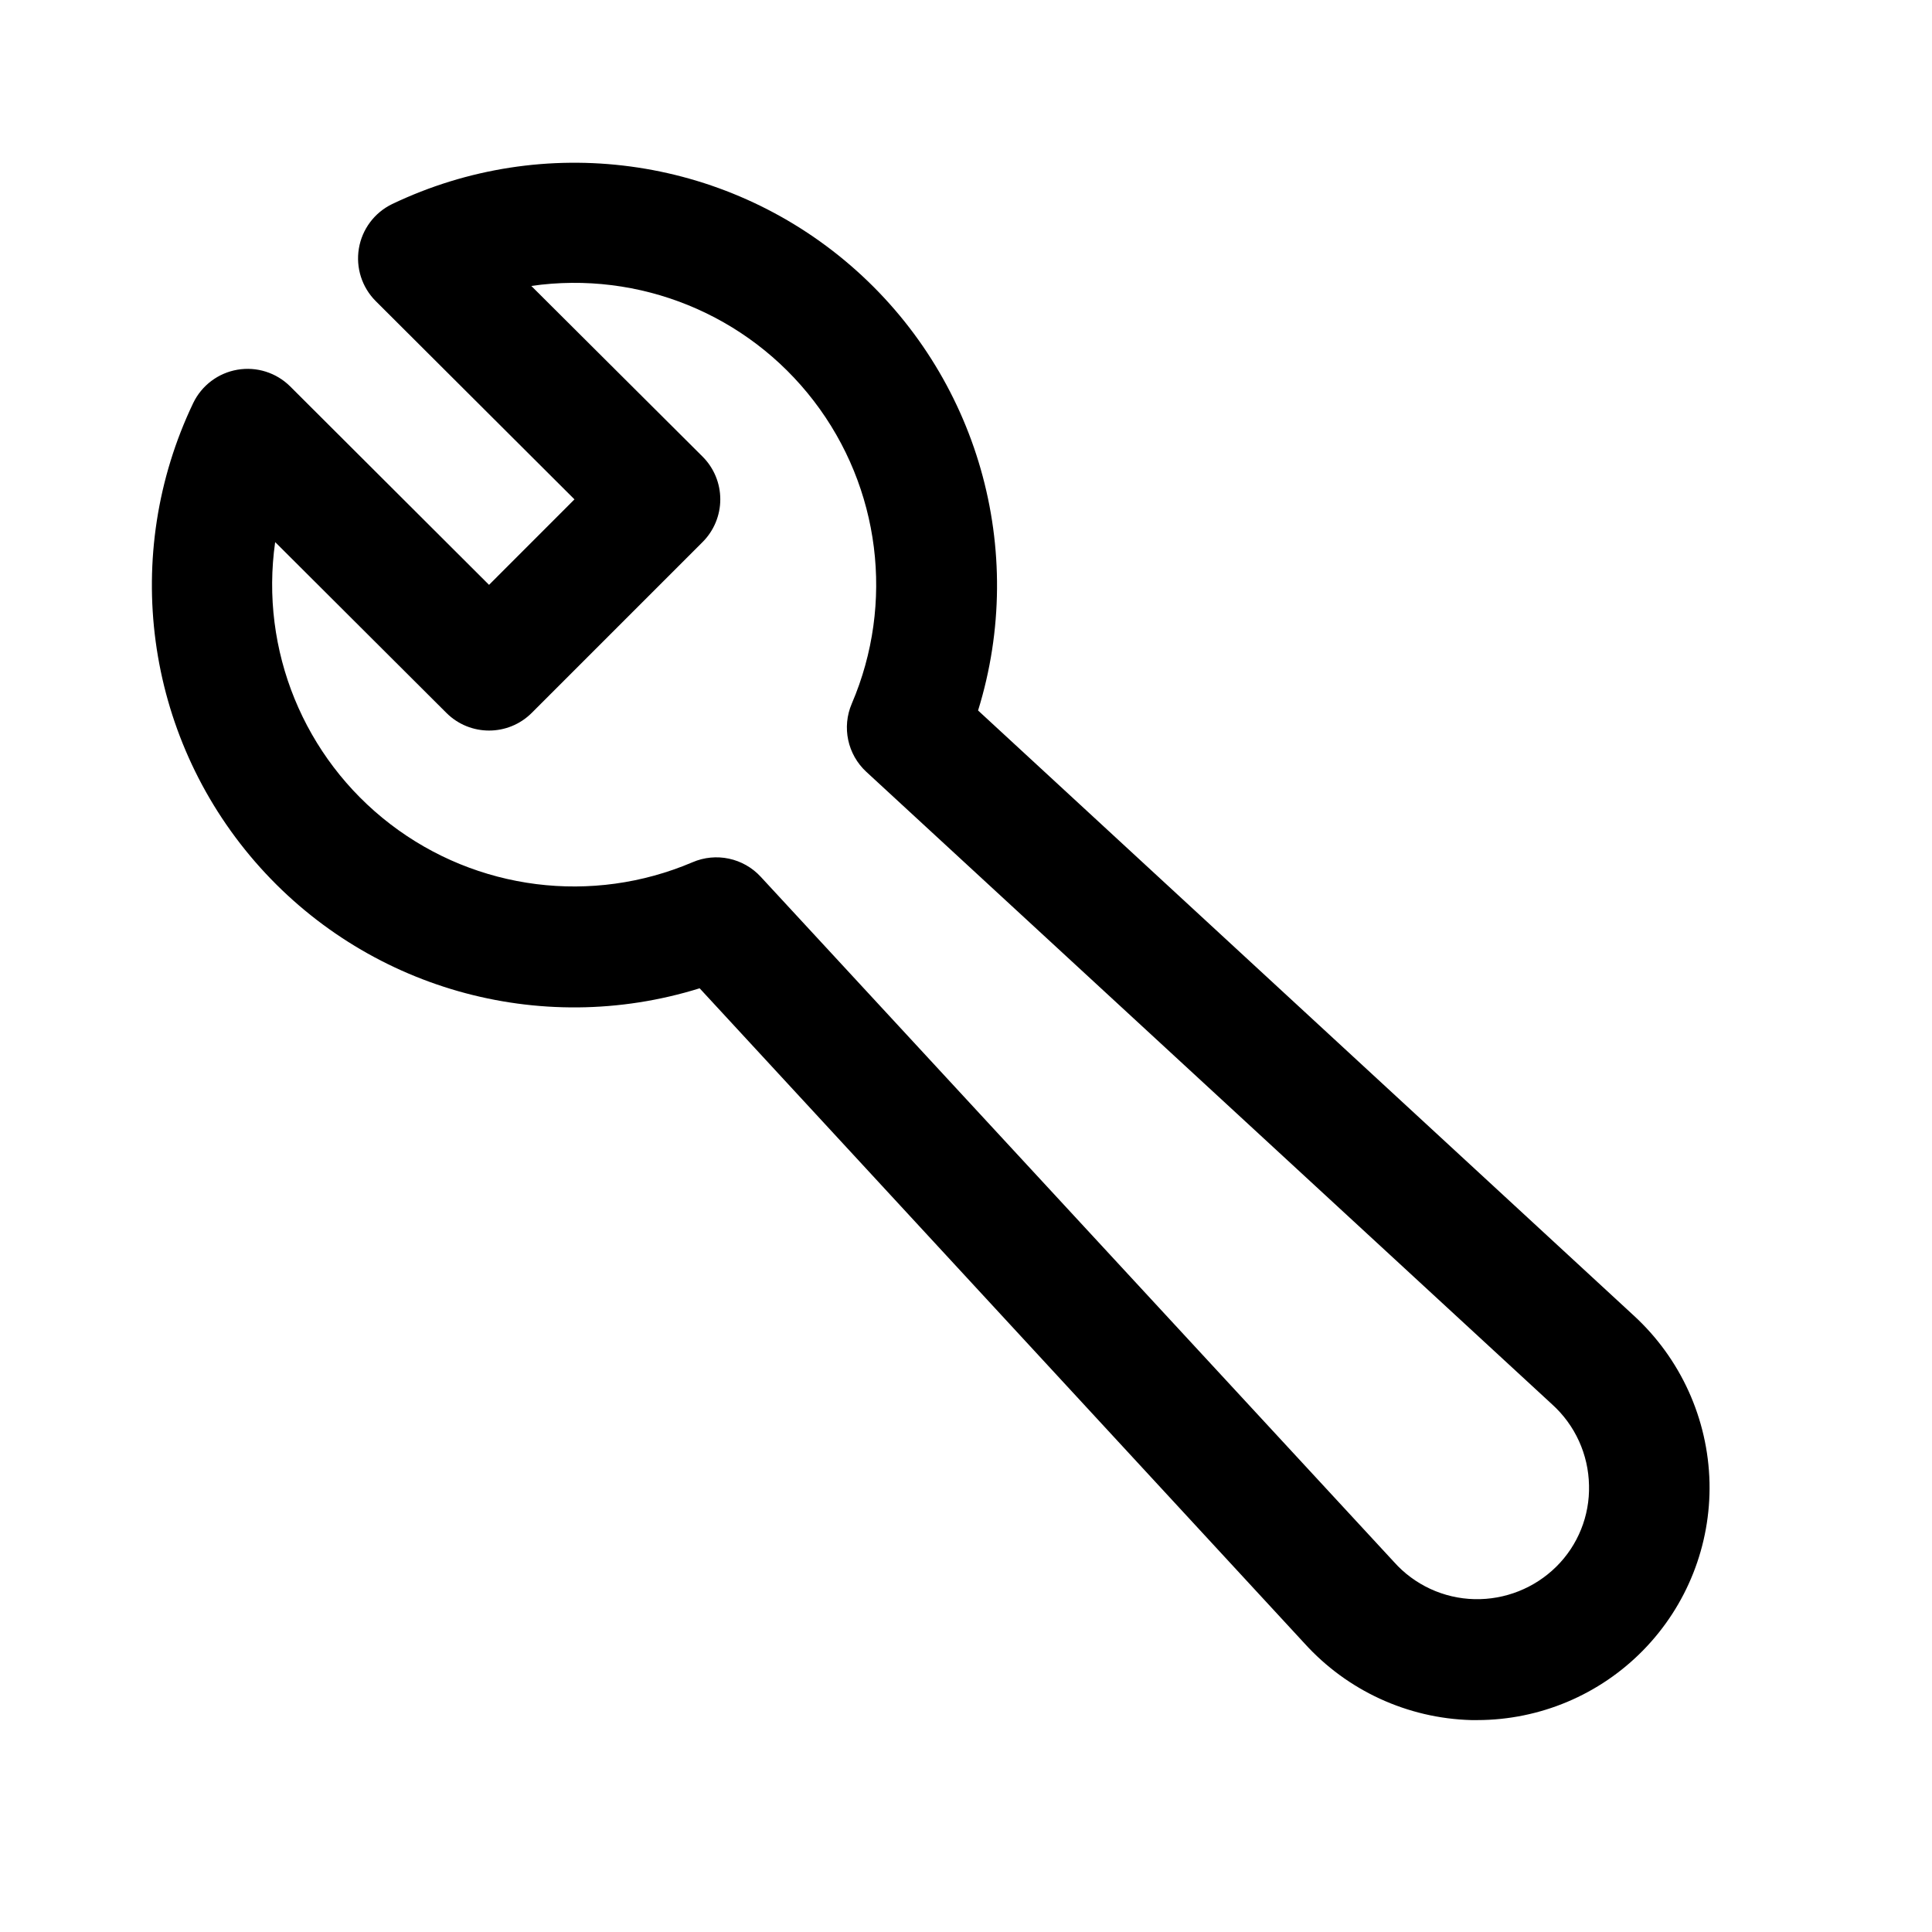
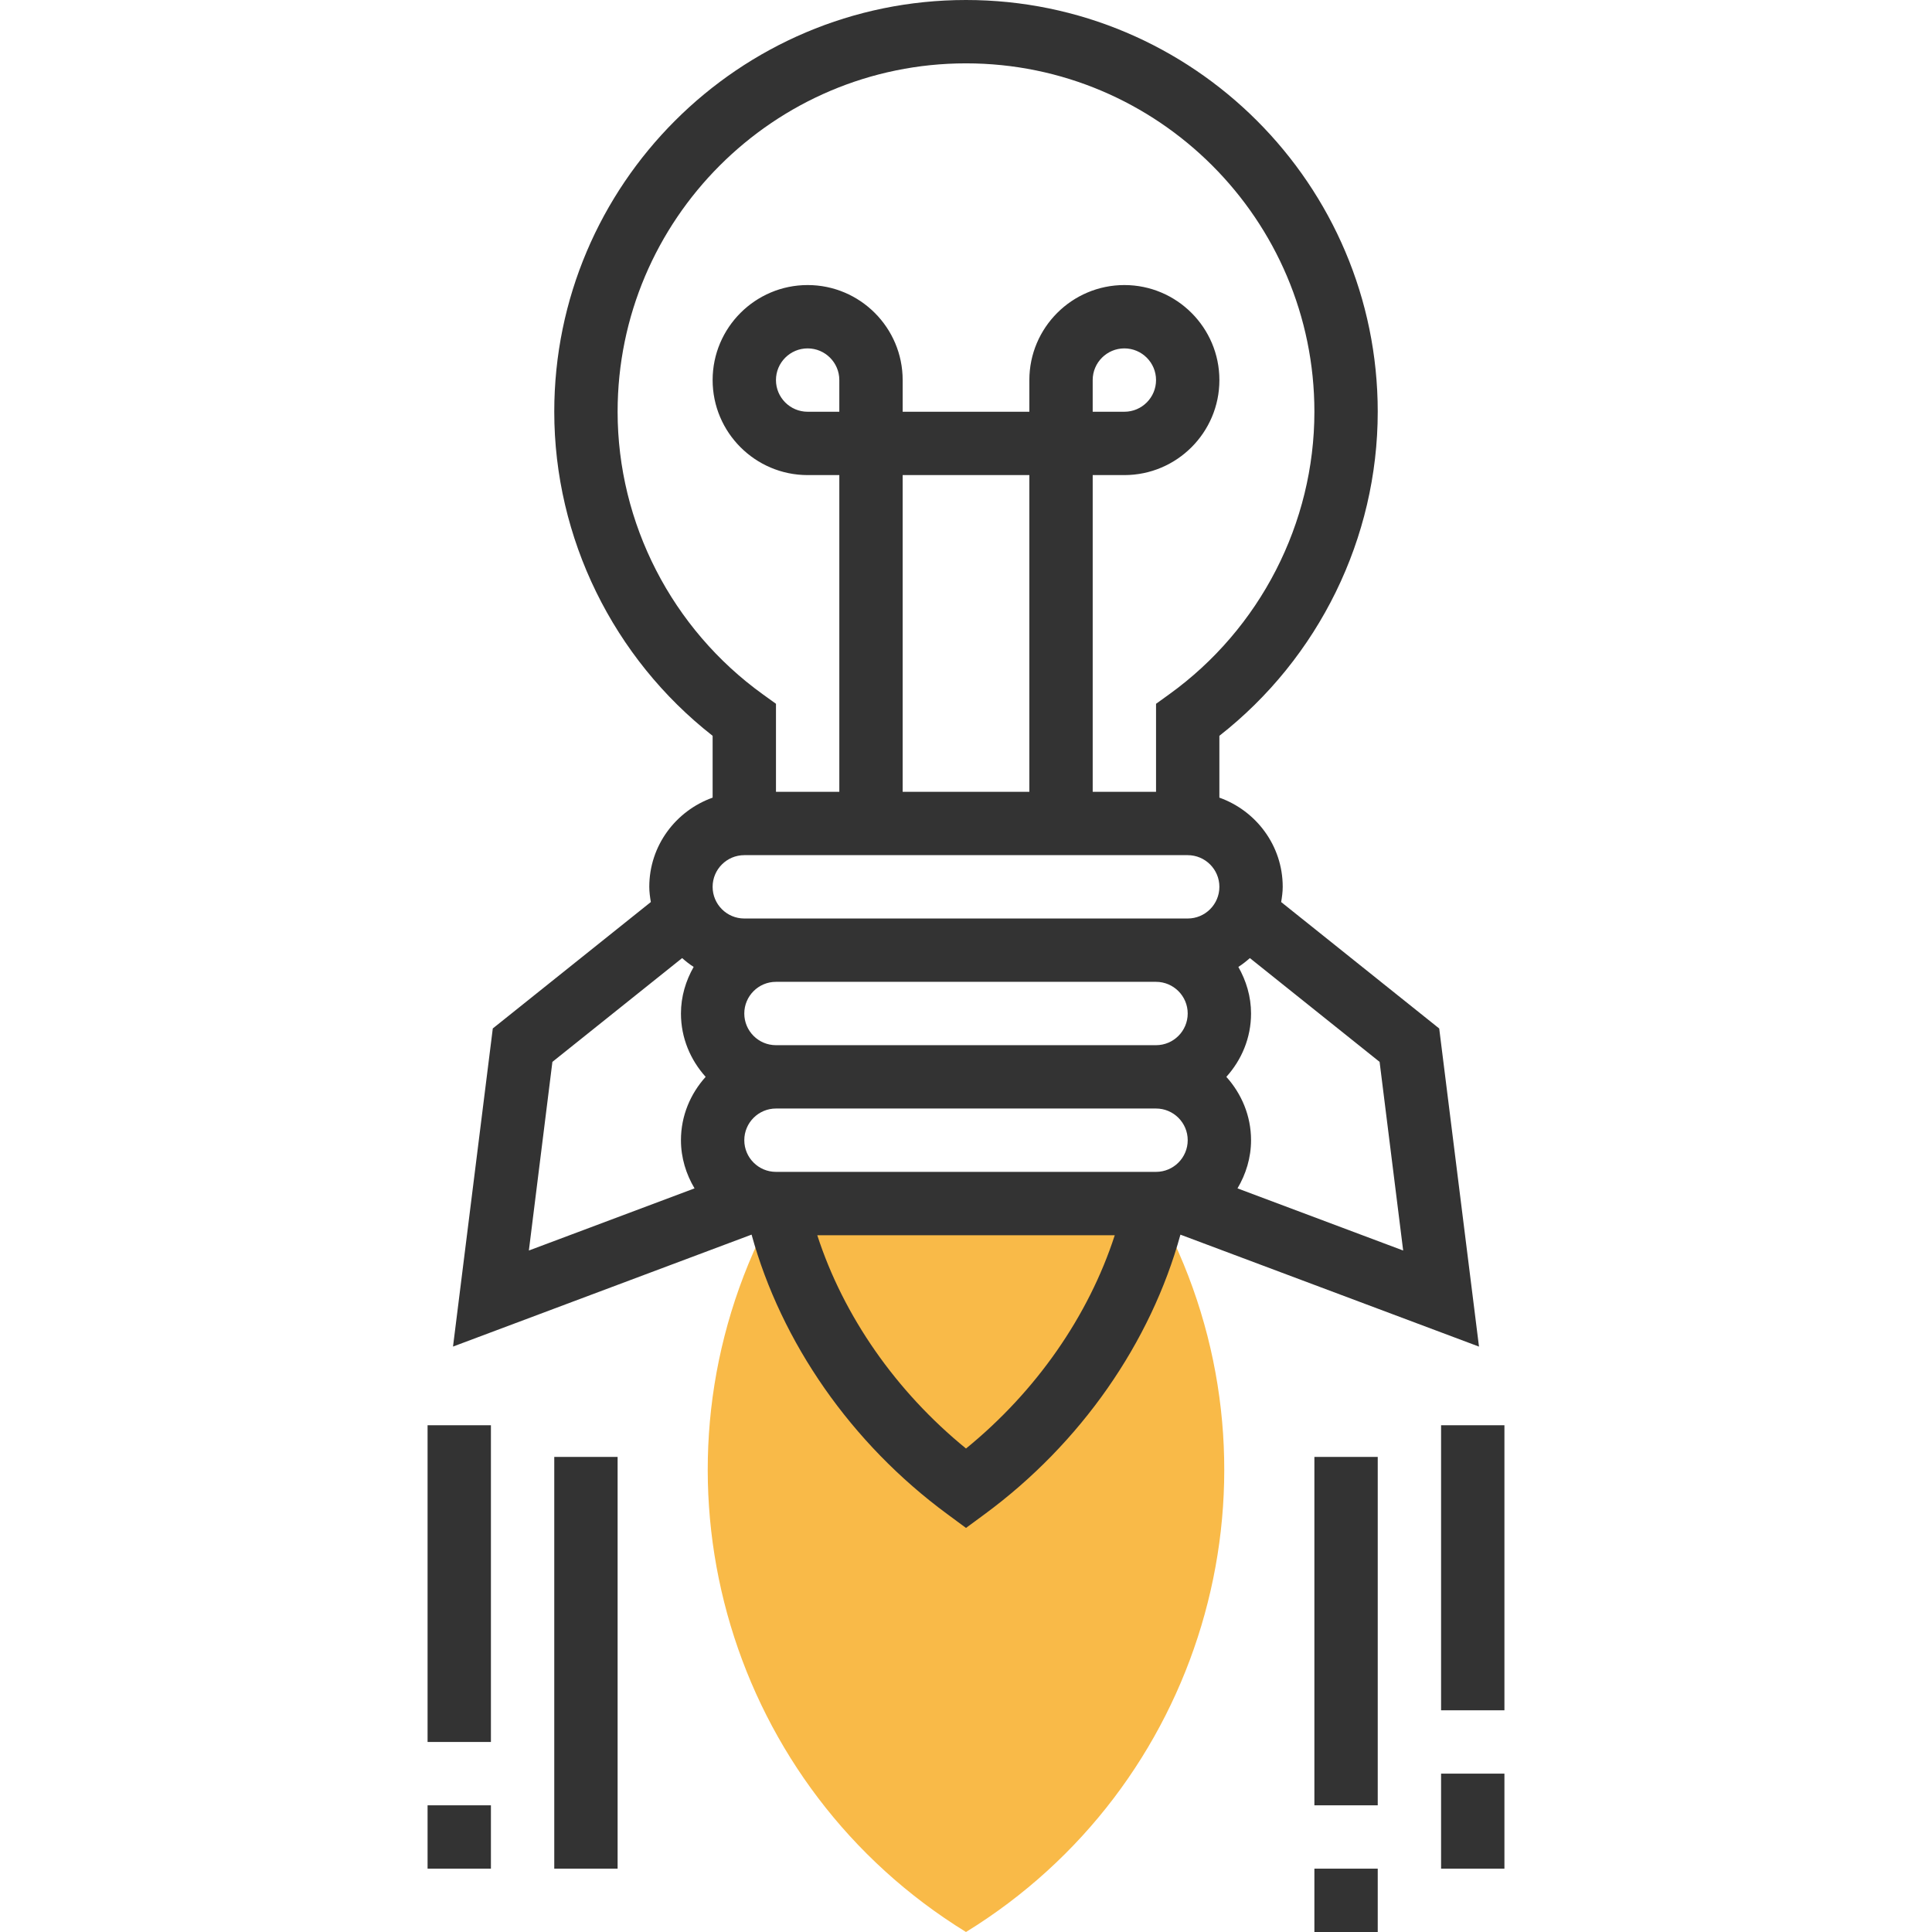
- <svg xmlns="http://www.w3.org/2000/svg" width="32px" height="32px" viewBox="0 0 32 32">
-   <path d="M11.588,16.369l10.018,10.85a3.869,3.869,0,0,0,2.763,1.271h.1a3.851,3.851,0,0,0,3.846-3.933,3.879,3.879,0,0,0-1.261-2.773L16.2,11.768A7,7,0,0,0,6.493,3.381a1,1,0,0,0-.269,1.607L9.515,8.271,8.1,9.687,4.806,6.4A1,1,0,0,0,3.2,6.676a6.993,6.993,0,0,0,8.389,9.693ZM4.562,8.983l2.832,2.825a1,1,0,0,0,1.413,0l2.83-2.83a1,1,0,0,0,0-1.415L8.8,4.736a5,5,0,0,1,5.308,6.919,1,1,0,0,0,.241,1.129L25.707,23.26a1.853,1.853,0,0,1,.612,1.342,1.827,1.827,0,0,1-.543,1.348l0,0a1.867,1.867,0,0,1-1.353.537,1.844,1.844,0,0,1-1.337-.619L12.6,14.522a1,1,0,0,0-1.131-.24,5,5,0,0,1-6.912-5.3Z" />
+ <svg xmlns="http://www.w3.org/2000/svg" version="1.1" id="Layer_1" x="0px" y="0px" viewBox="0 0 285.939 285.939" style="enable-background:new 0 0 285.939 285.939;" xml:space="preserve">
+   <g>
+     <g>
+       <path style="fill:#F9BA48;" d="M173.649,183.601l-2.555-5.475h-28.125h-28.125l-2.555,5.475    c-17.245,36.952-4.05,80.963,30.68,102.338l0,0l0,0C177.7,264.564,190.895,220.553,173.649,183.601z" />
+       <path style="fill:#333333;" d="M218.893,199.299l-5.888-47.081l-23.391-18.712c0.122-0.741,0.23-1.486,0.23-2.255    c0-6.103-3.933-11.259-9.375-13.2v-9.15c14.719-11.527,23.438-29.278,23.438-47.963c0-33.6-27.338-60.938-60.938-60.938    S82.032,27.338,82.032,60.939c0,18.689,8.719,36.436,23.438,47.963v9.15c-5.442,1.941-9.375,7.097-9.375,13.2    c0,0.769,0.108,1.514,0.23,2.25l-23.391,18.712l-5.888,47.081l44.189-16.57c4.397,15.975,14.742,30.895,28.955,41.358l2.78,2.053    l2.78-2.048c14.213-10.462,24.563-25.383,28.955-41.358L218.893,199.299z M175.782,150.001c0,2.583-2.1,4.688-4.688,4.688h-56.25    c-2.588,0-4.688-2.105-4.688-4.688s2.1-4.688,4.688-4.688h56.25C173.682,145.314,175.782,147.418,175.782,150.001z     M110.157,168.751c0-2.583,2.1-4.688,4.688-4.688h56.25c2.587,0,4.688,2.105,4.688,4.688s-2.1,4.688-4.688,4.688h-56.25    C112.257,173.439,110.157,171.334,110.157,168.751z M207.671,185.078l-24.52-9.197c1.242-2.1,2.006-4.519,2.006-7.13    c0-3.614-1.411-6.881-3.656-9.375c2.25-2.494,3.656-5.761,3.656-9.375c0-2.517-0.717-4.847-1.88-6.895    c0.609-0.384,1.167-0.834,1.706-1.308l19.2,15.361L207.671,185.078z M91.407,60.939c0-28.43,23.133-51.563,51.563-51.563    s51.563,23.133,51.563,51.563c0,16.491-8.034,32.128-21.492,41.822l-1.945,1.402v13.027h-9.375V70.314h4.688    c7.753,0,14.063-6.309,14.063-14.063s-6.309-14.063-14.063-14.063c-7.753,0-14.063,6.309-14.063,14.063v4.688h-18.75v-4.688    c0-7.753-6.309-14.063-14.063-14.063s-14.063,6.309-14.063,14.063s6.309,14.063,14.063,14.063h4.688v46.875h-9.375v-13.027    l-1.945-1.402C99.442,93.067,91.407,77.429,91.407,60.939z M133.595,117.189V70.314h18.75v46.875H133.595z M161.72,60.939v-4.688    c0-2.583,2.1-4.688,4.688-4.688s4.688,2.105,4.688,4.688s-2.1,4.688-4.688,4.688H161.72z M124.22,60.939h-4.688    c-2.588,0-4.688-2.105-4.688-4.688s2.1-4.688,4.688-4.688c2.588,0,4.688,2.105,4.688,4.688V60.939z M110.157,126.564h4.688h56.25    h4.688c2.587,0,4.688,2.105,4.688,4.688s-2.1,4.688-4.688,4.688h-4.688h-56.25h-4.688c-2.588,0-4.688-2.105-4.688-4.688    S107.57,126.564,110.157,126.564z M81.756,157.159l19.2-15.361c0.539,0.473,1.097,0.919,1.706,1.308    c-1.163,2.048-1.88,4.378-1.88,6.895c0,3.614,1.411,6.881,3.656,9.375c-2.25,2.494-3.656,5.761-3.656,9.375    c0,2.611,0.764,5.03,2.011,7.13l-24.52,9.197L81.756,157.159z M142.97,214.384c-10.378-8.456-18.141-19.617-22.013-31.57h44.03    C161.11,194.771,153.348,205.932,142.97,214.384z" />
+       <rect x="194.532" y="215.626" style="fill:#333333;" width="9.375" height="51.563" />
+       <rect x="194.532" y="276.564" style="fill:#333333;" width="9.375" height="9.375" />
+       <rect x="213.282" y="210.939" style="fill:#333333;" width="9.375" height="42.188" />
+       <rect x="213.282" y="262.501" style="fill:#333333;" width="9.375" height="14.063" />
+       <rect x="82.032" y="215.626" style="fill:#333333;" width="9.375" height="60.938" />
+       <rect x="63.282" y="210.939" style="fill:#333333;" width="9.375" height="46.875" />
+       <rect x="63.282" y="267.189" style="fill:#333333;" width="9.375" height="9.375" />
+     </g>
+   </g>
+   <g>
+ </g>
+   <g>
+ </g>
+   <g>
+ </g>
+   <g>
+ </g>
+   <g>
+ </g>
+   <g>
+ </g>
+   <g>
+ </g>
+   <g>
+ </g>
+   <g>
+ </g>
+   <g>
+ </g>
+   <g>
+ </g>
+   <g>
+ </g>
+   <g>
+ </g>
+   <g>
+ </g>
+   <g>
+ </g>
</svg>
